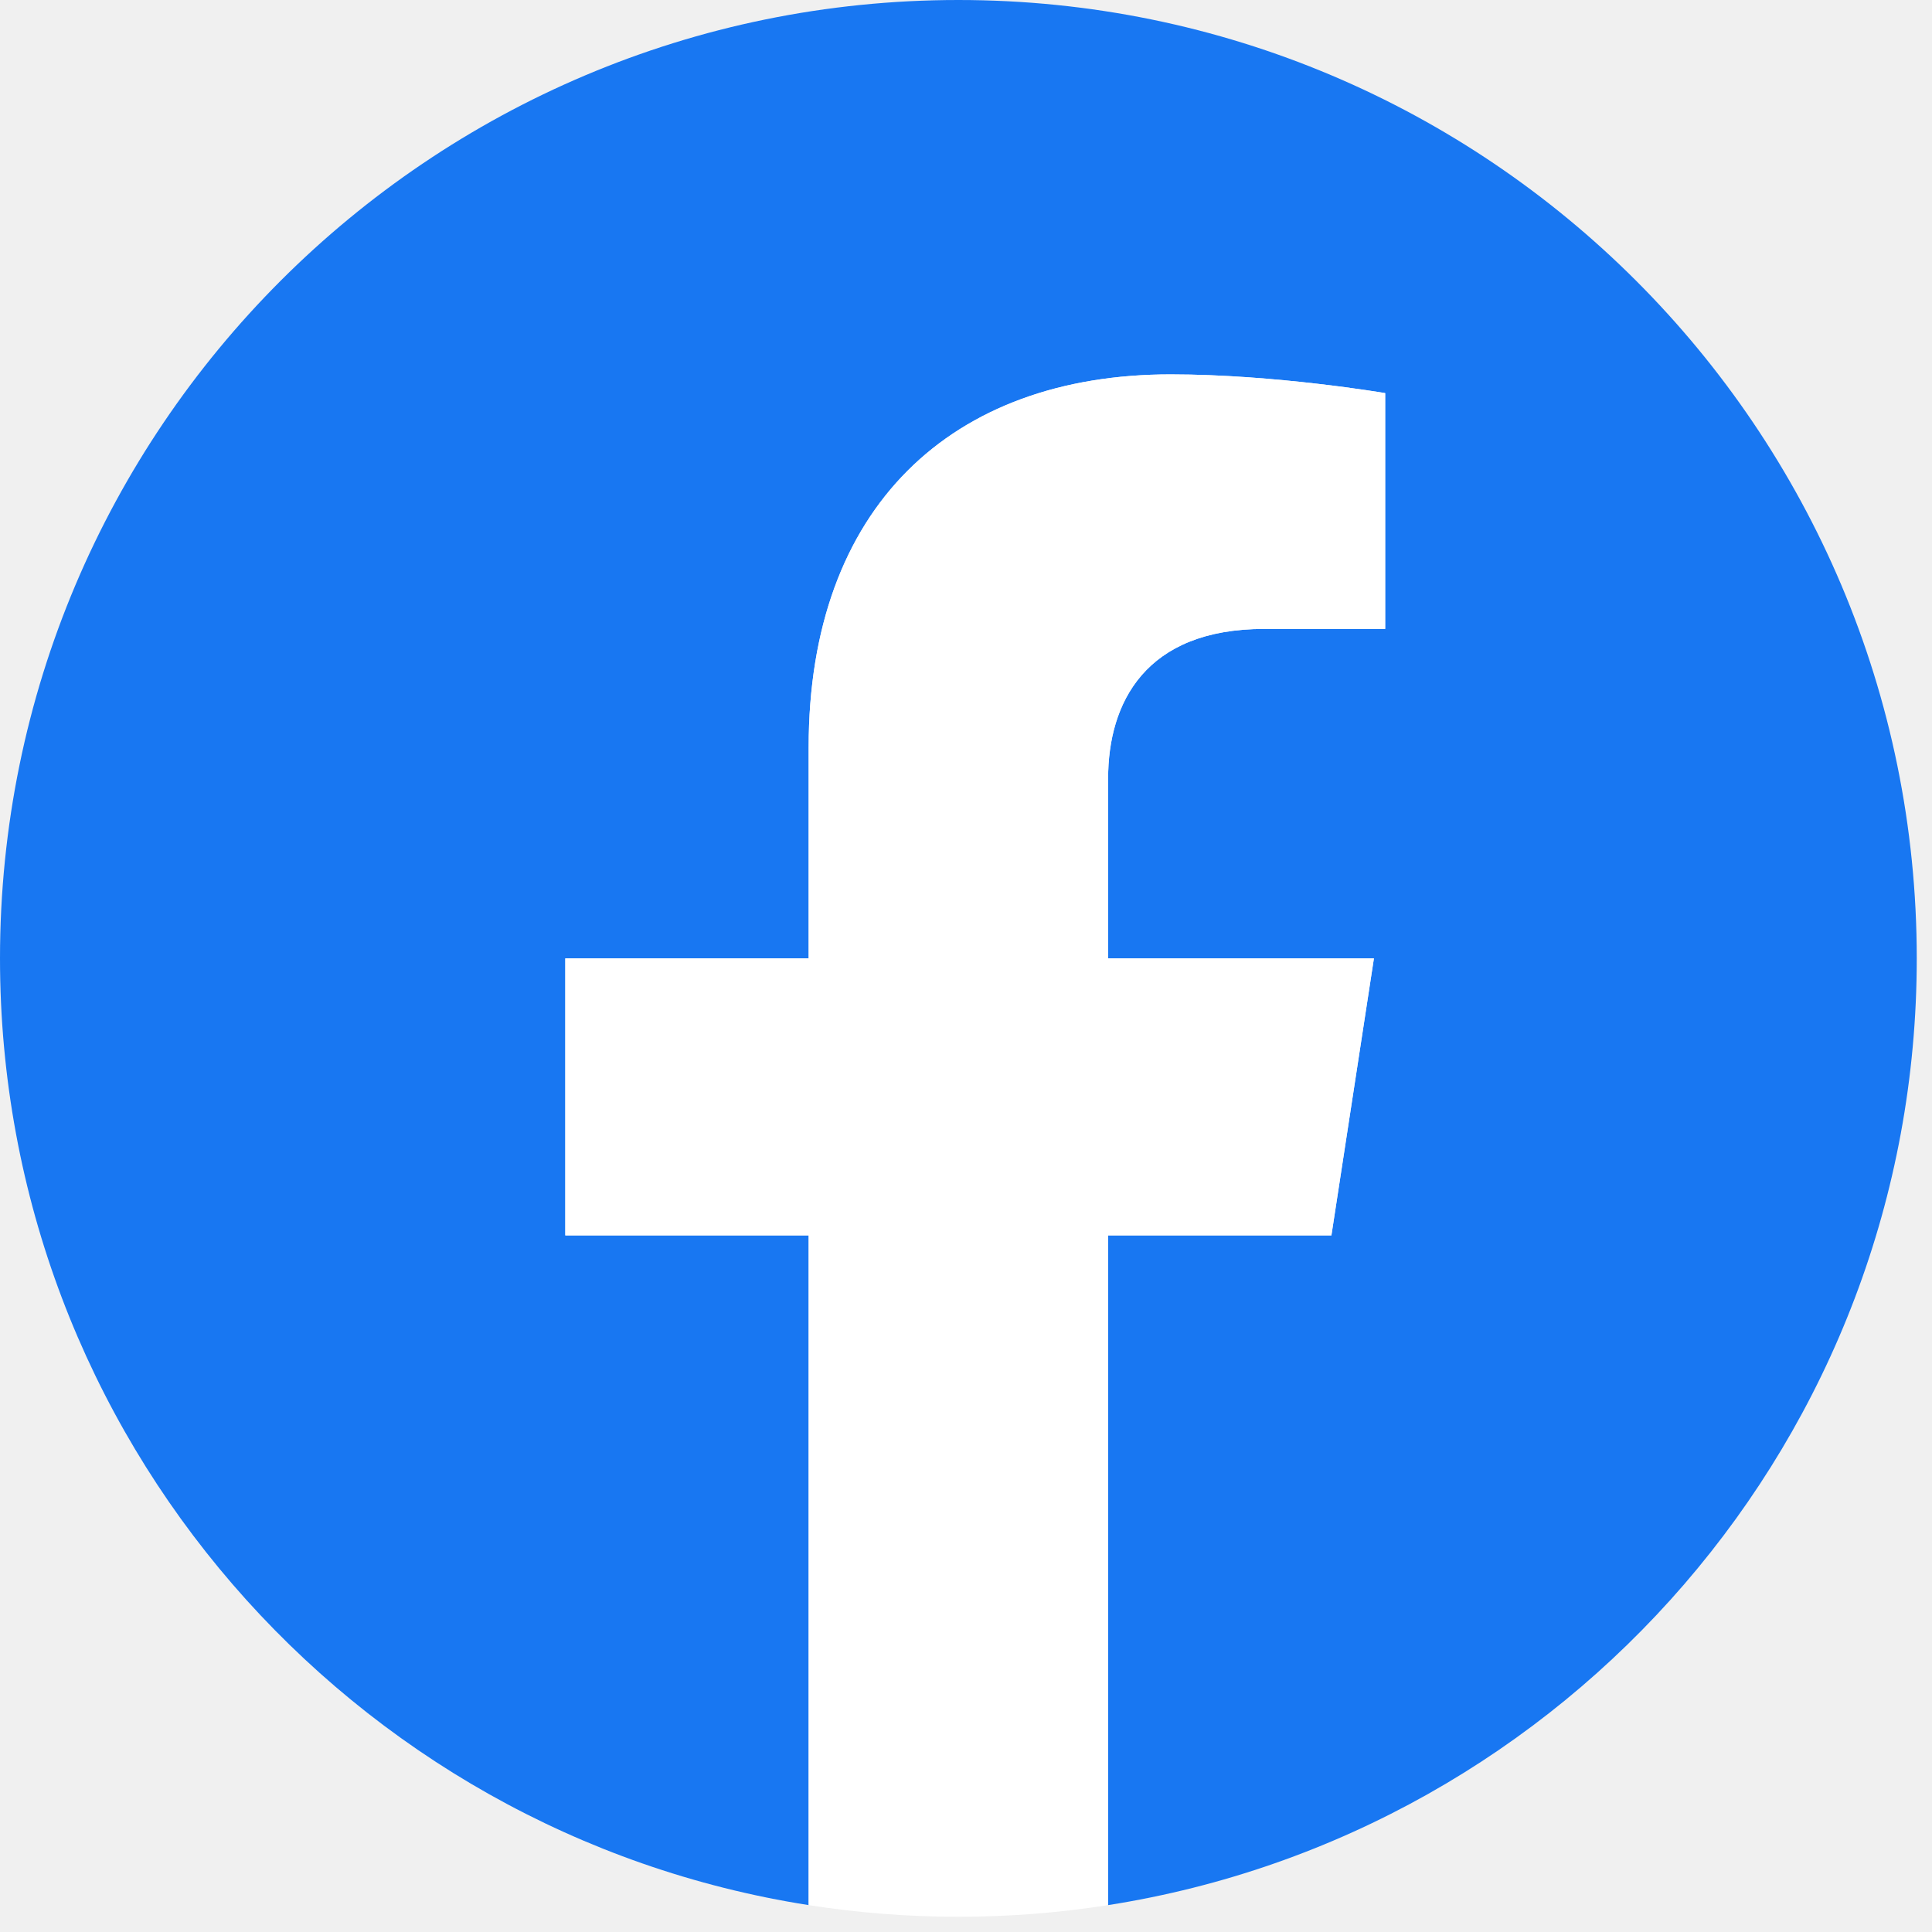
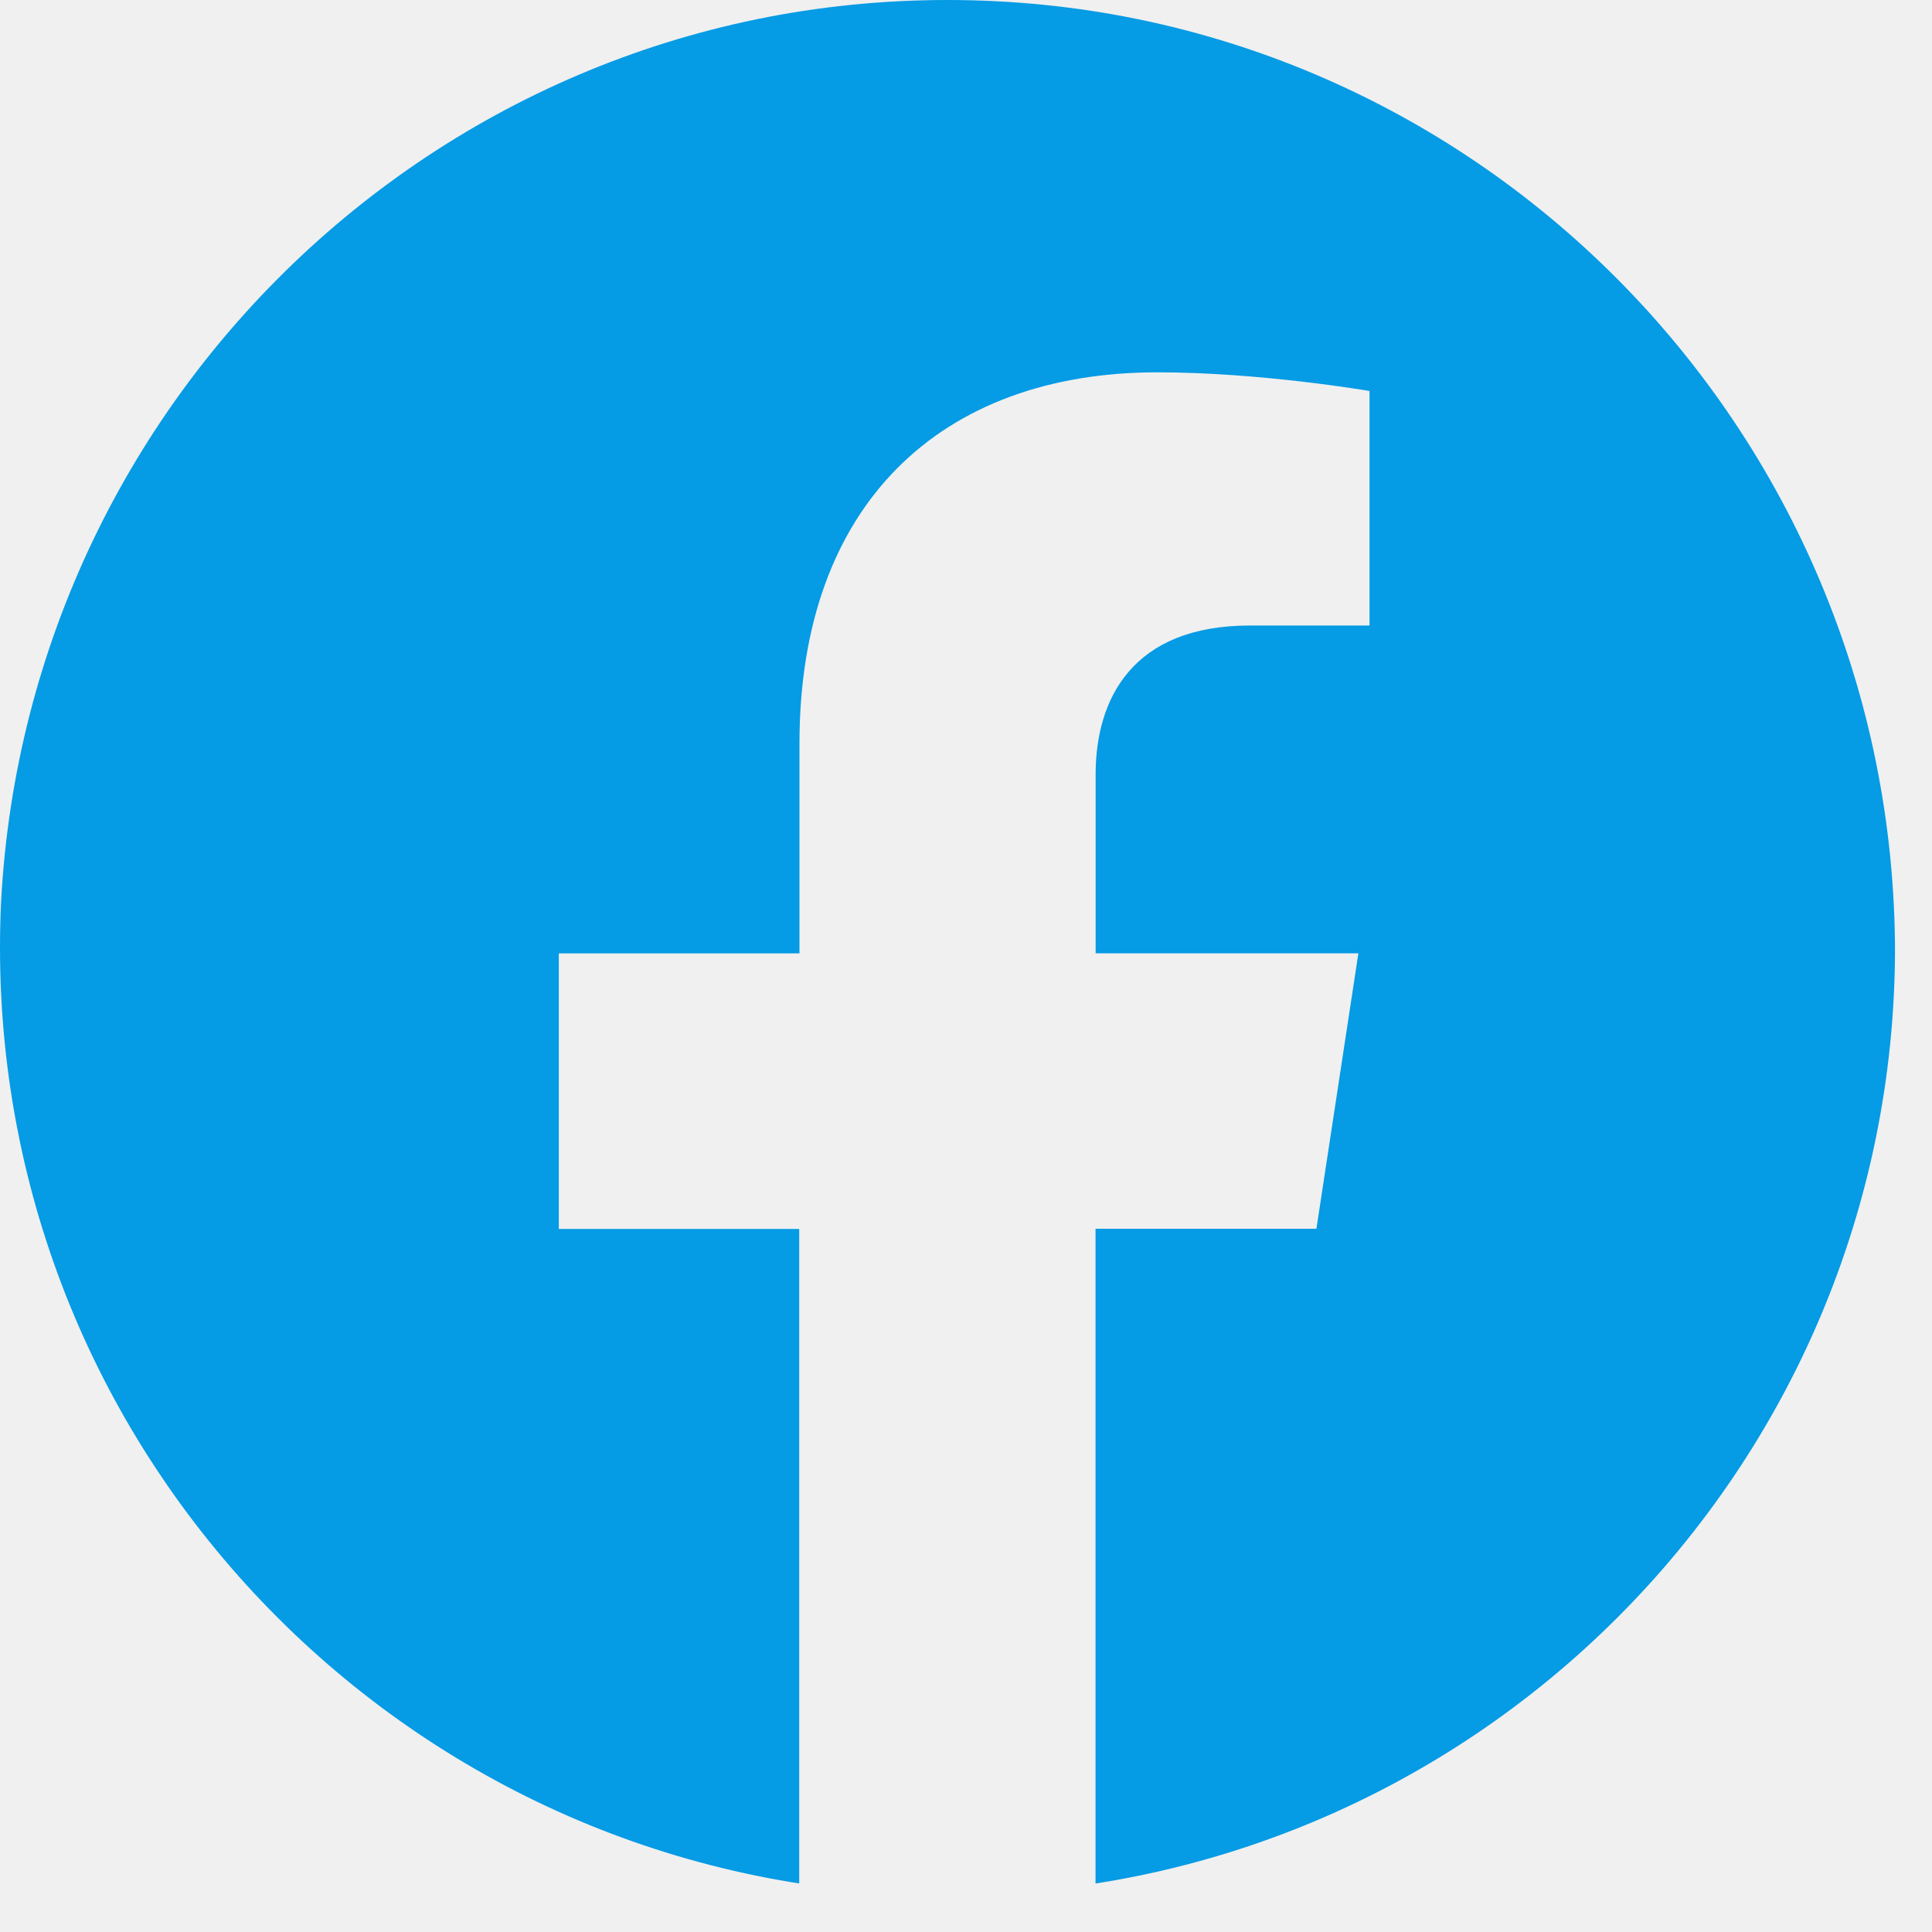
- <svg xmlns="http://www.w3.org/2000/svg" width="36" height="36" viewBox="0 0 36 36" fill="none">
-   <g clip-path="url(#clip0_247_23)">
-     <path d="M35.716 17.858C35.716 7.995 27.721 0 17.858 0C7.995 0 0 7.995 0 17.858C0 26.771 6.53 34.16 15.068 35.499V23.02H10.534V17.858H15.068V13.924C15.068 9.448 17.734 6.976 21.813 6.976C23.767 6.976 25.811 7.325 25.811 7.325V11.719H23.559C21.34 11.719 20.648 13.096 20.648 14.508V17.858H25.601L24.809 23.02H20.648V35.499C29.186 34.16 35.716 26.772 35.716 17.858Z" fill="#1877F2" />
-     <path d="M24.809 23.02L25.601 17.858H20.648V14.508C20.648 13.096 21.34 11.719 23.559 11.719H25.811V7.325C25.811 7.325 23.767 6.976 21.813 6.976C17.734 6.976 15.068 9.448 15.068 13.924V17.858H10.533V23.02H15.068V35.499C15.991 35.644 16.924 35.716 17.858 35.716C18.792 35.716 19.725 35.644 20.648 35.499V23.02H24.809Z" fill="white" />
+ <svg xmlns="http://www.w3.org/2000/svg" width="21" height="21" viewBox="0 0 21 21" fill="none">
+   <g clip-path="url(#clip0_33_7077)">
+     <path d="M20.598 10.362C20.598 4.638 15.986 -0.001 10.299 -0.001C4.609 5.61413e-06 -0.003 4.638 -0.003 10.363C-0.003 15.534 3.764 19.821 8.687 20.599V13.358H6.074V10.363H8.69V8.078C8.69 5.482 10.228 4.047 12.58 4.047C13.708 4.047 14.886 4.25 14.886 4.25V6.799H13.587C12.308 6.799 11.909 7.598 11.909 8.418V10.362H14.765L14.309 13.356H11.908V20.598C16.831 19.82 20.598 15.533 20.598 10.362Z" fill="#059BE5" />
  </g>
  <defs>
-     <clipPath id="clip0_247_23">
-       <rect width="35.716" height="35.716" fill="white" />
+     <clipPath id="clip0_33_7077">
+       <rect width="20.598" height="20.598" rx="10.299" fill="white" />
    </clipPath>
  </defs>
</svg>
